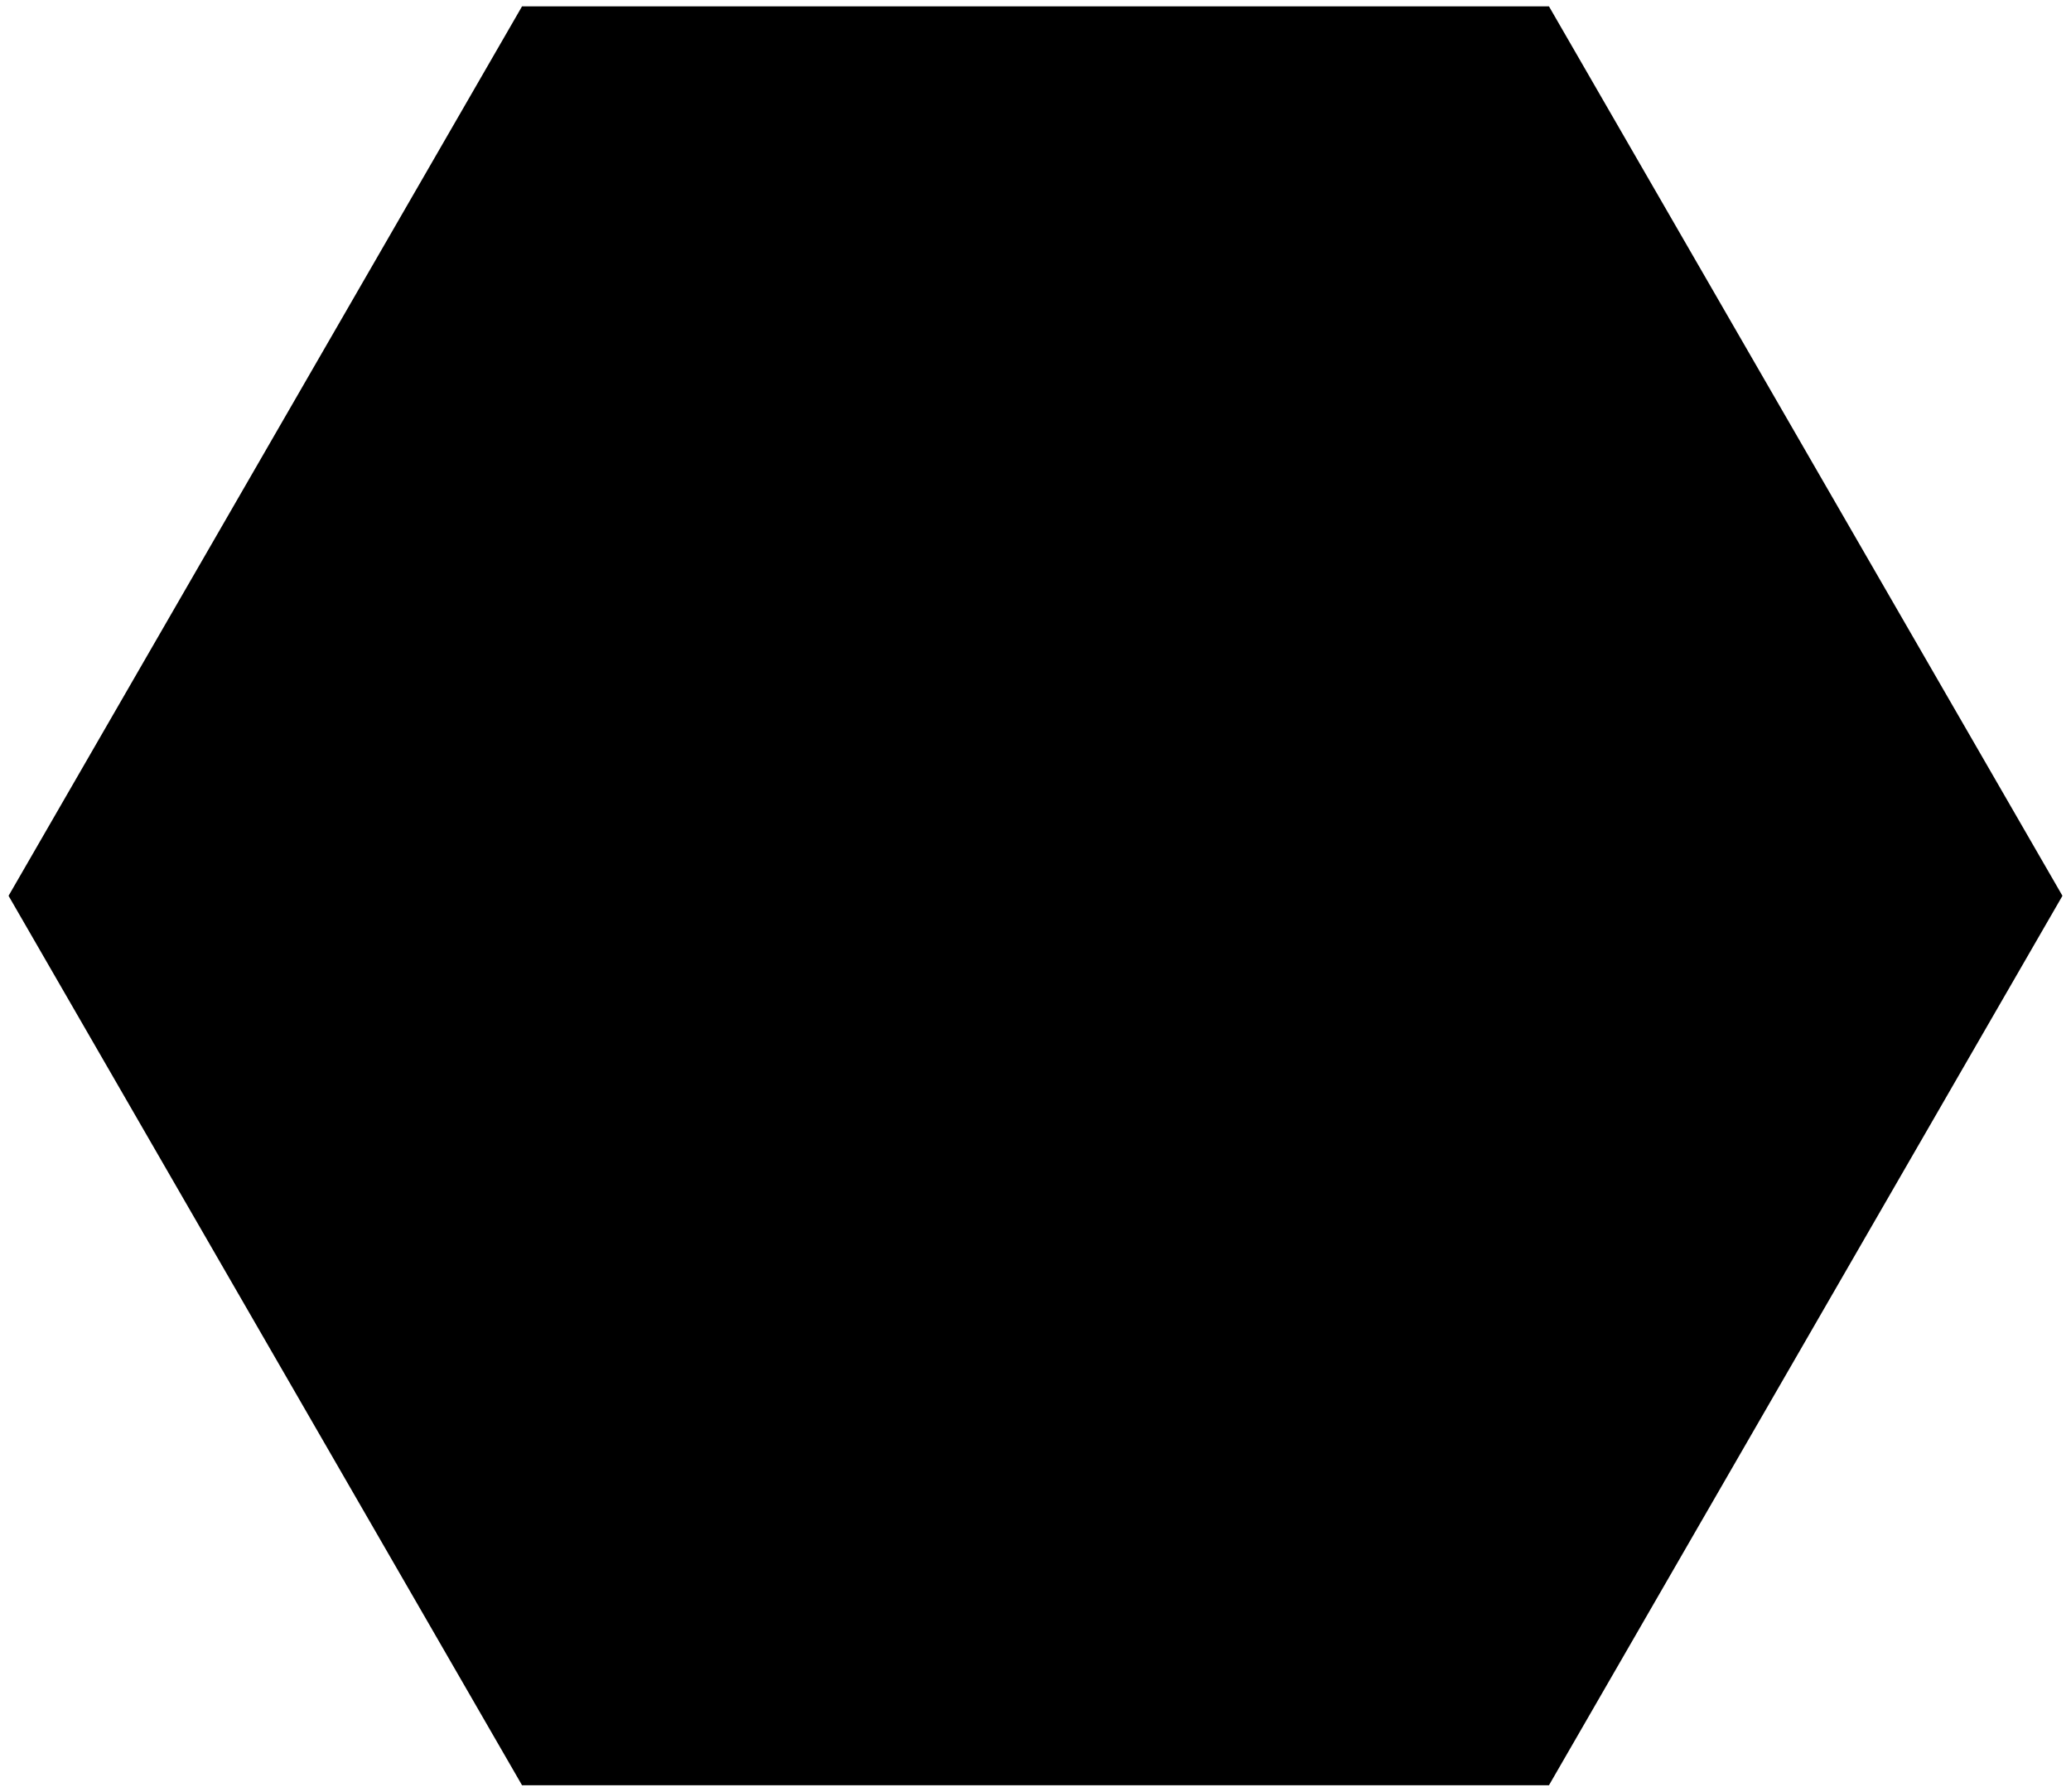
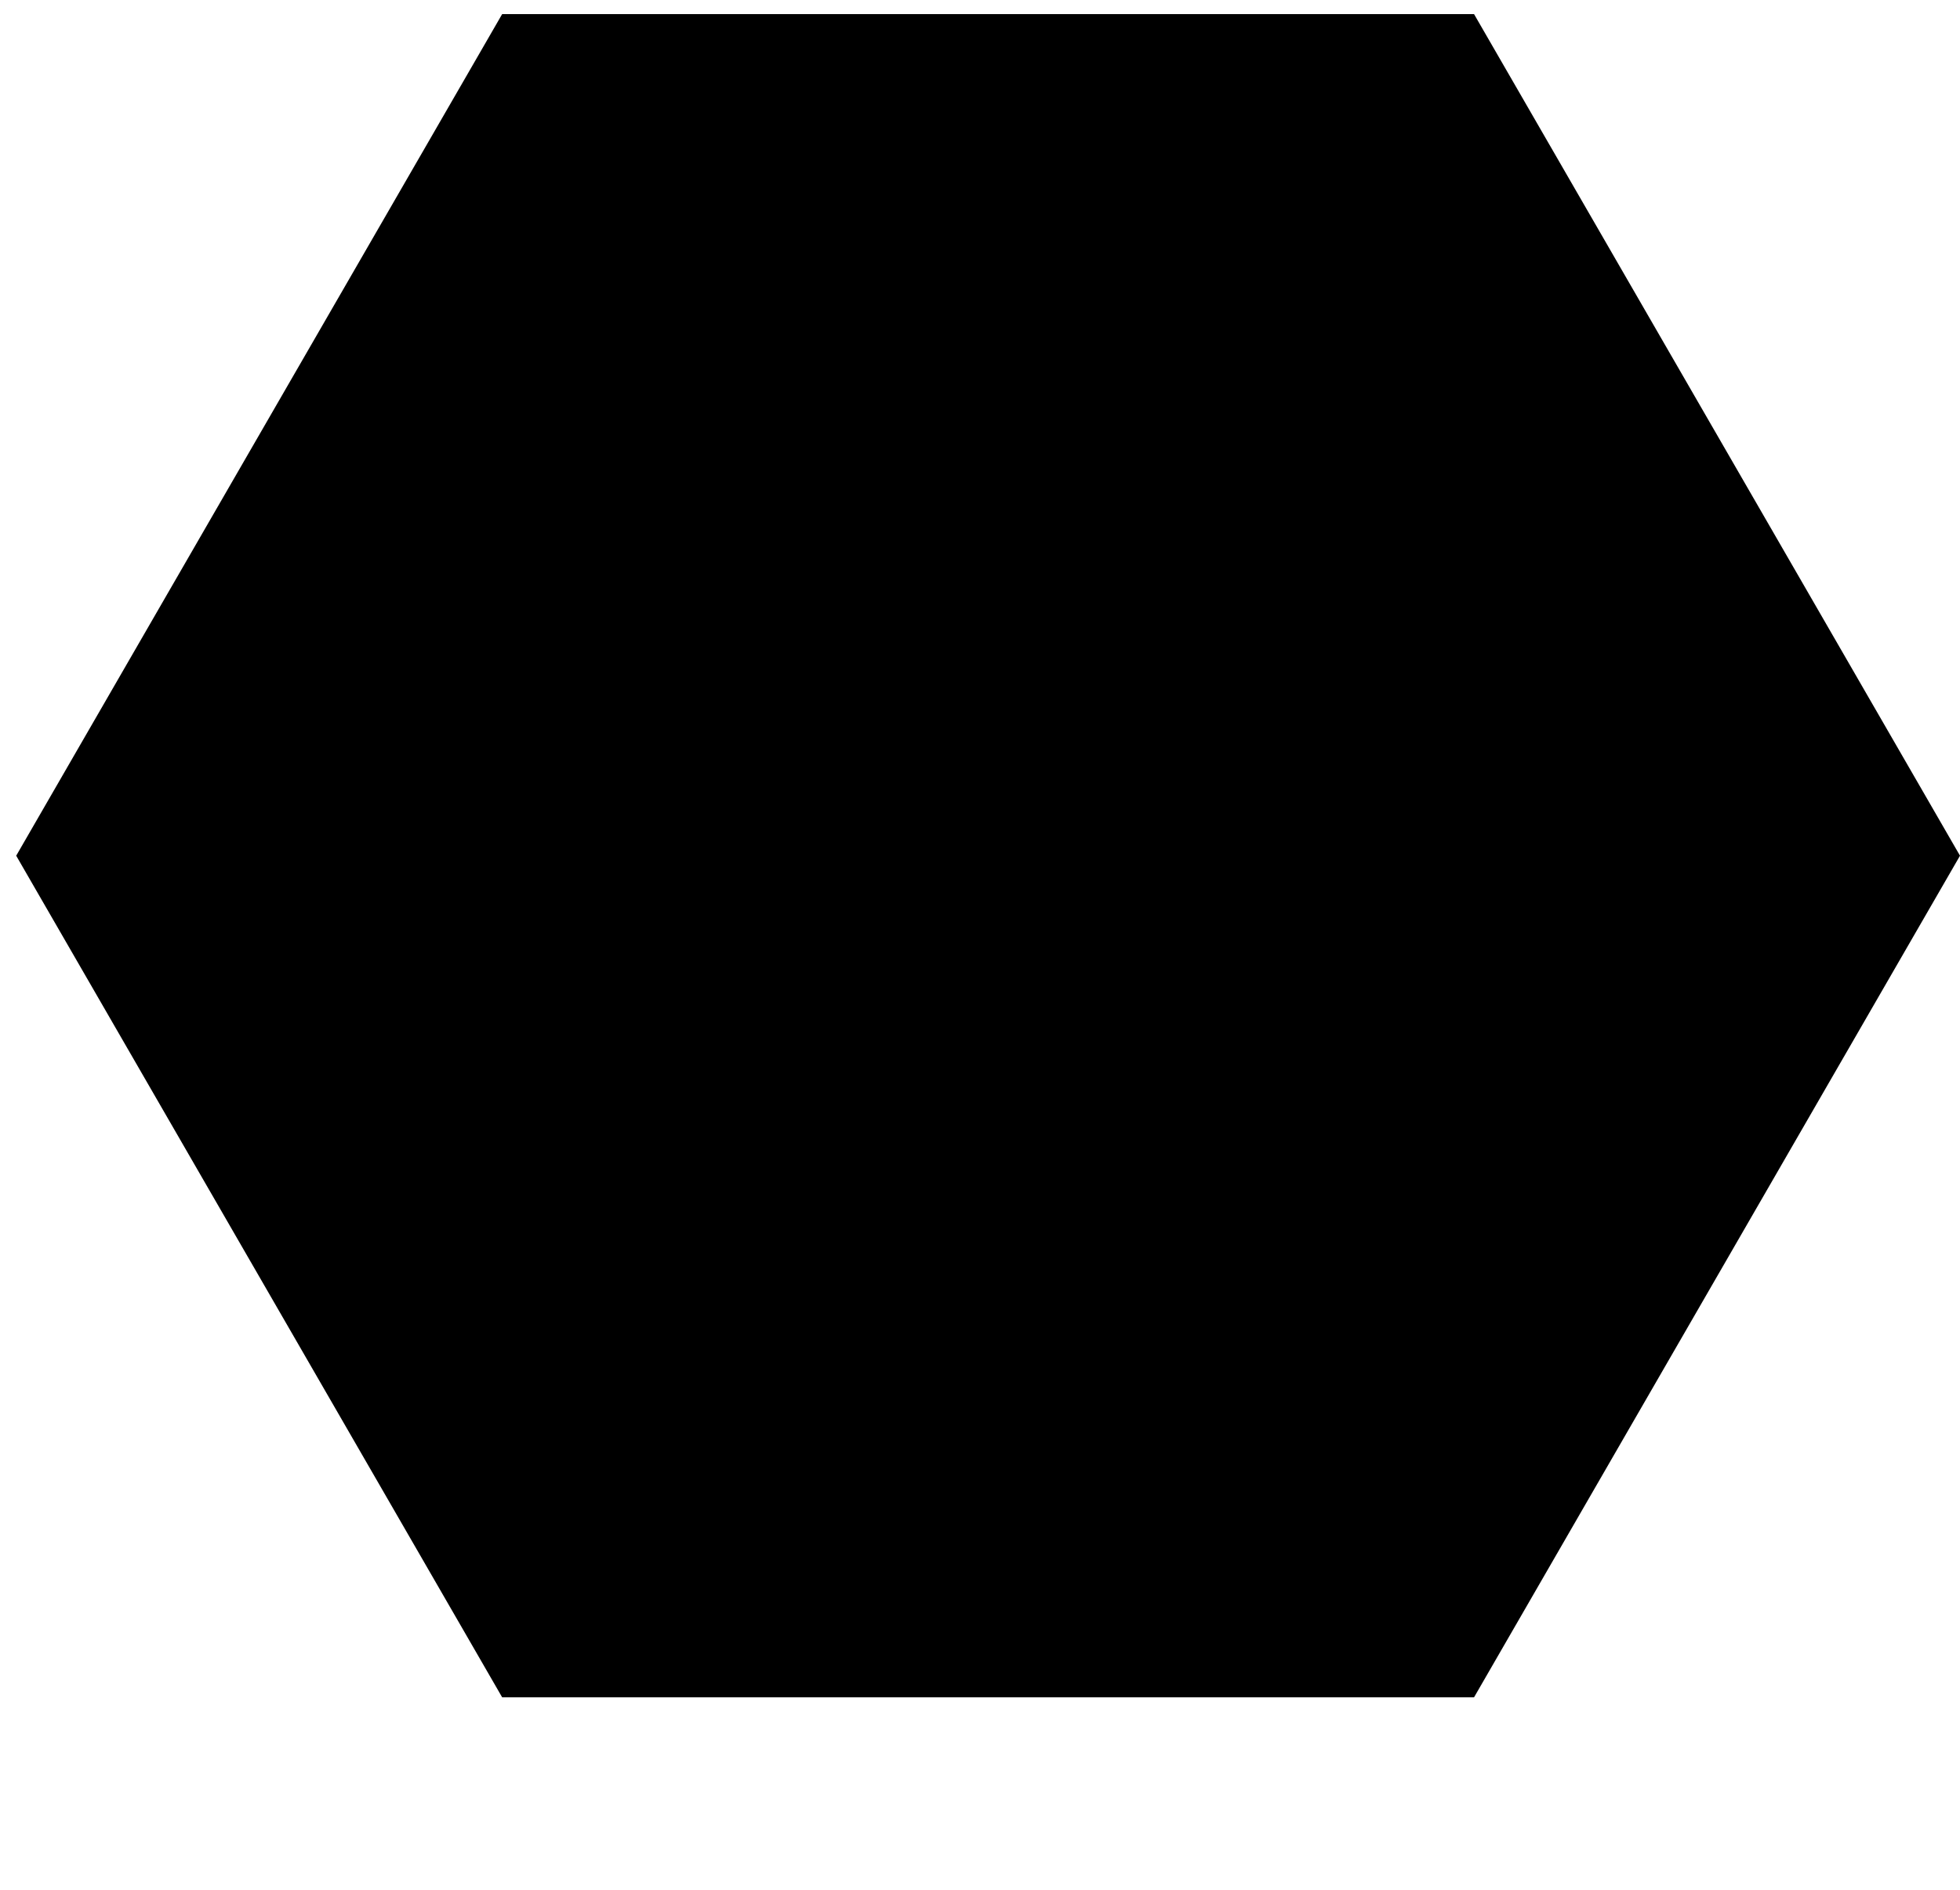
- <svg xmlns="http://www.w3.org/2000/svg" version="1.1" height="628" width="726" preserveAspectRatio="none">
+ <svg xmlns="http://www.w3.org/2000/svg" version="1.1" viewBox="-3 -3 726 700" preserveAspectRatio="none">
  <polygon points="723,314 543,625.769 183,625.769 3,314 183,2.231 543,2.231 723,314" />
</svg>
